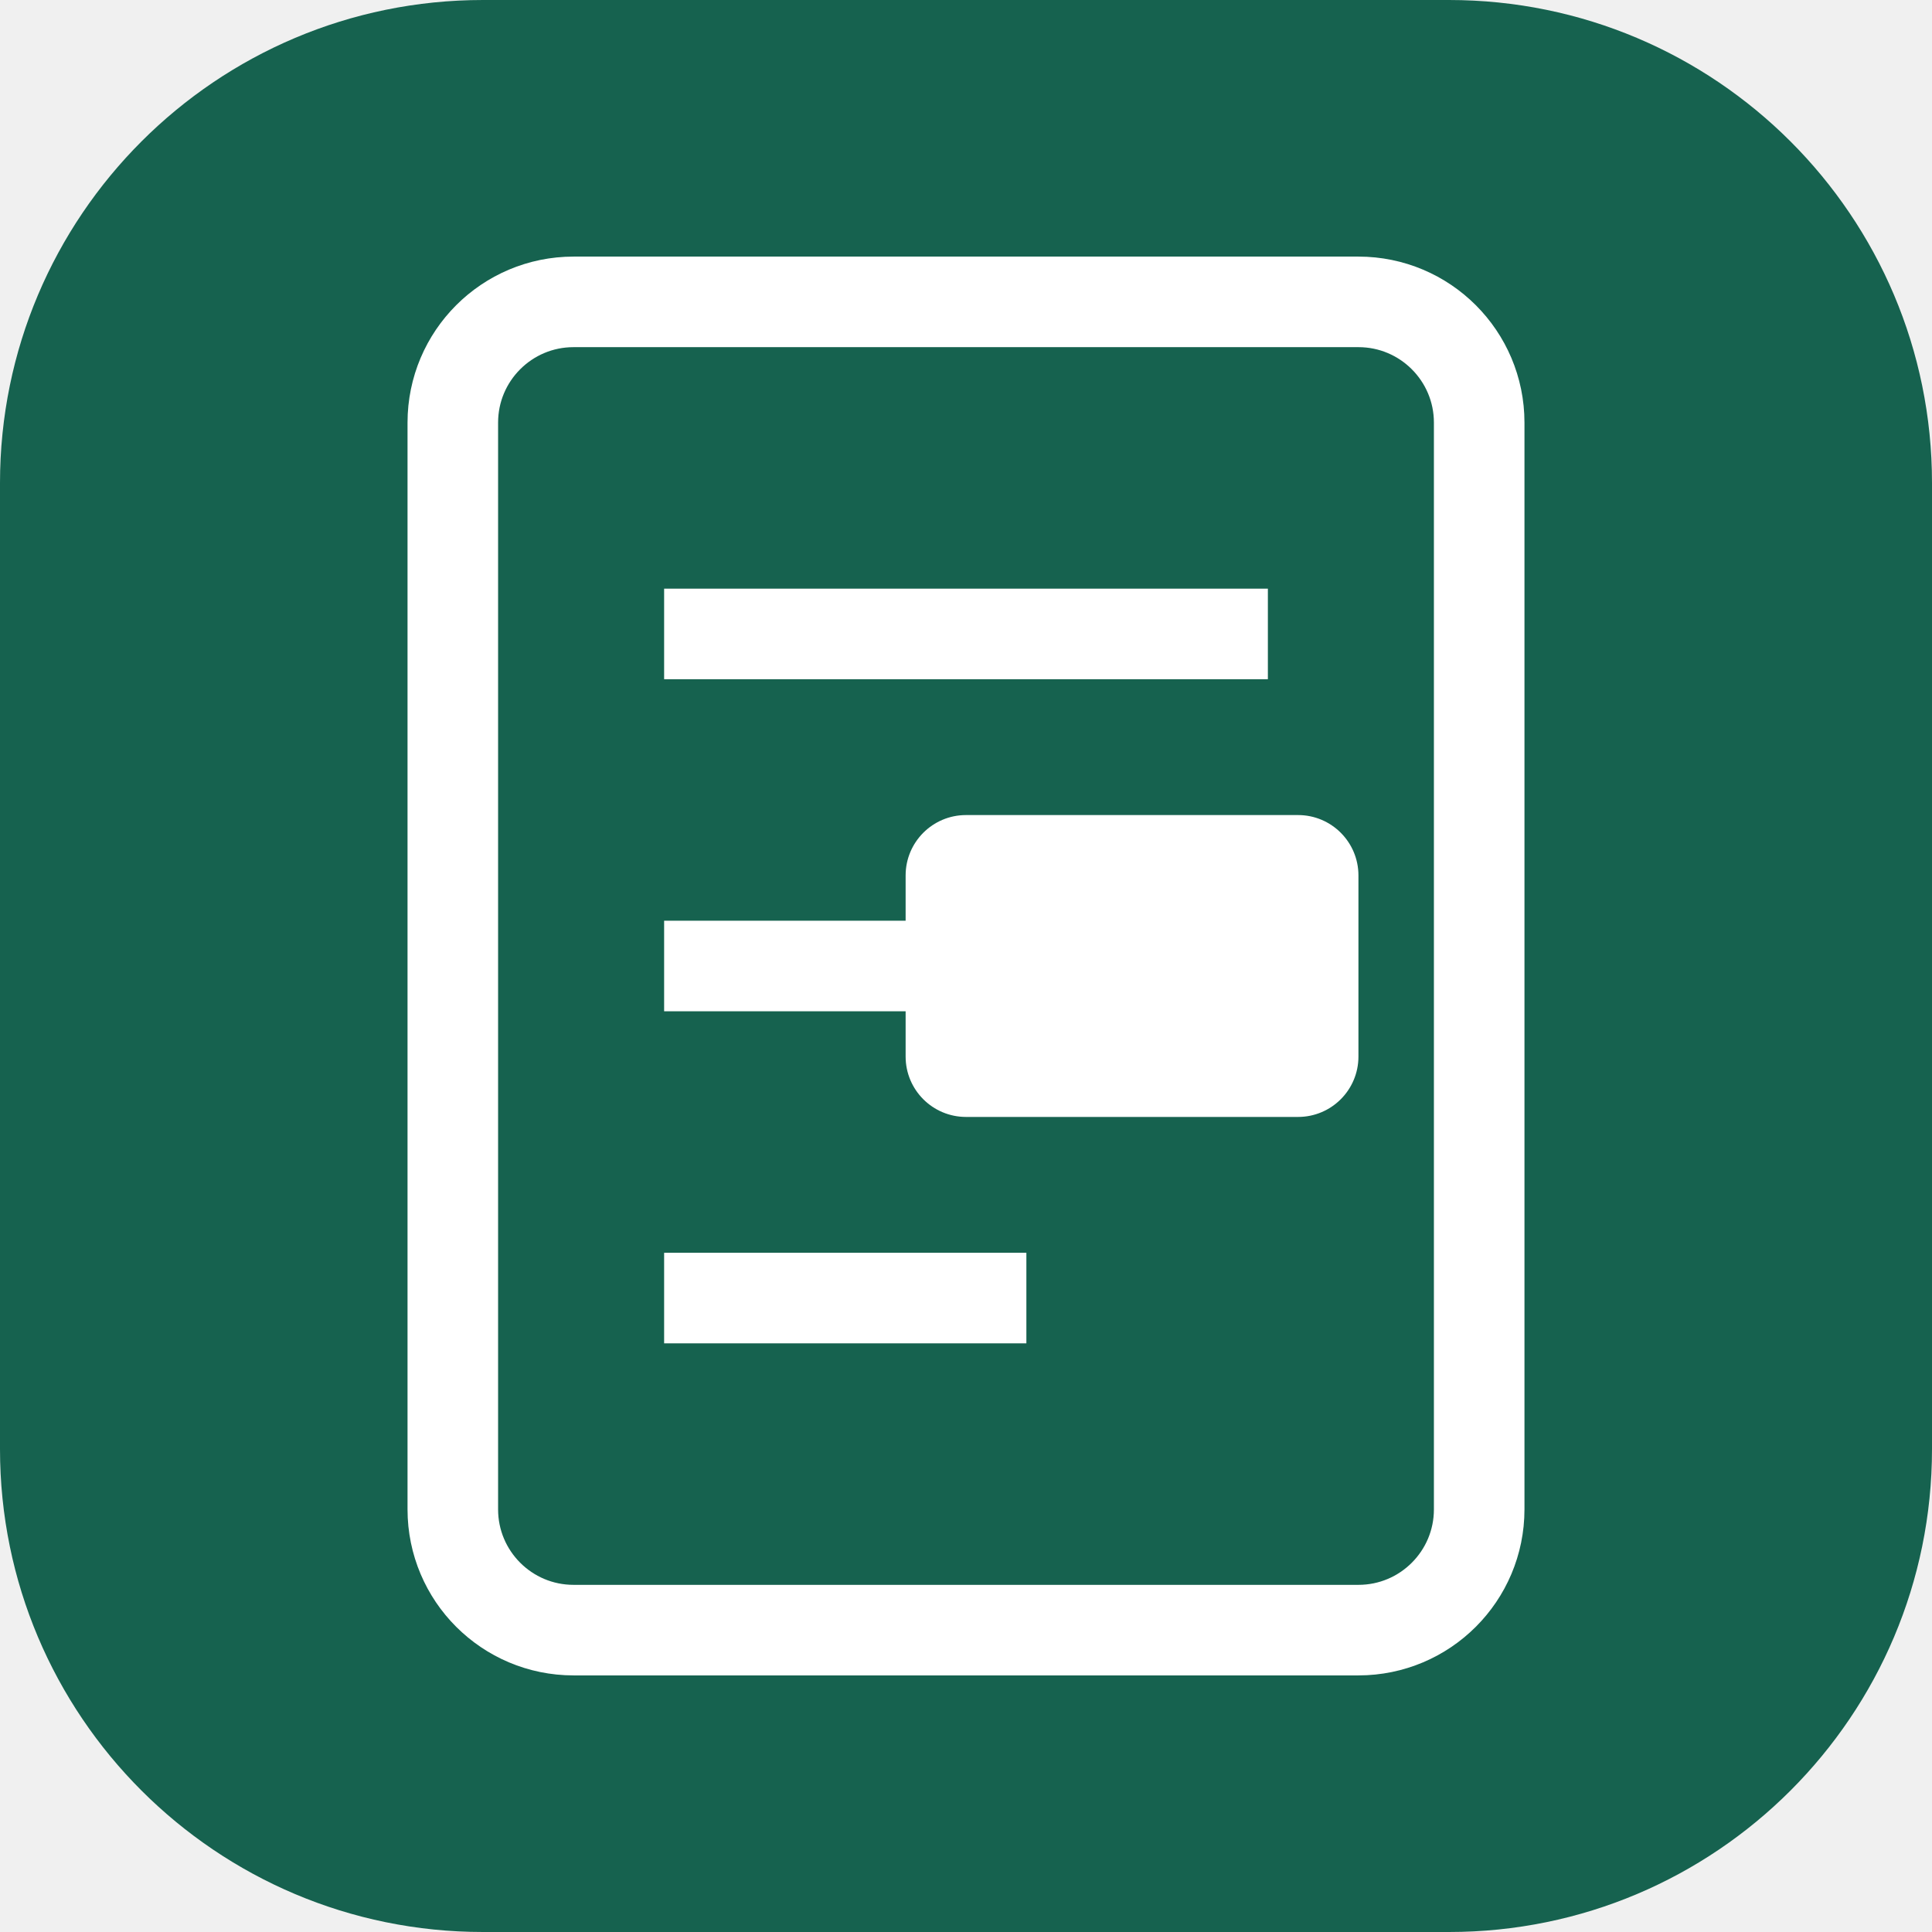
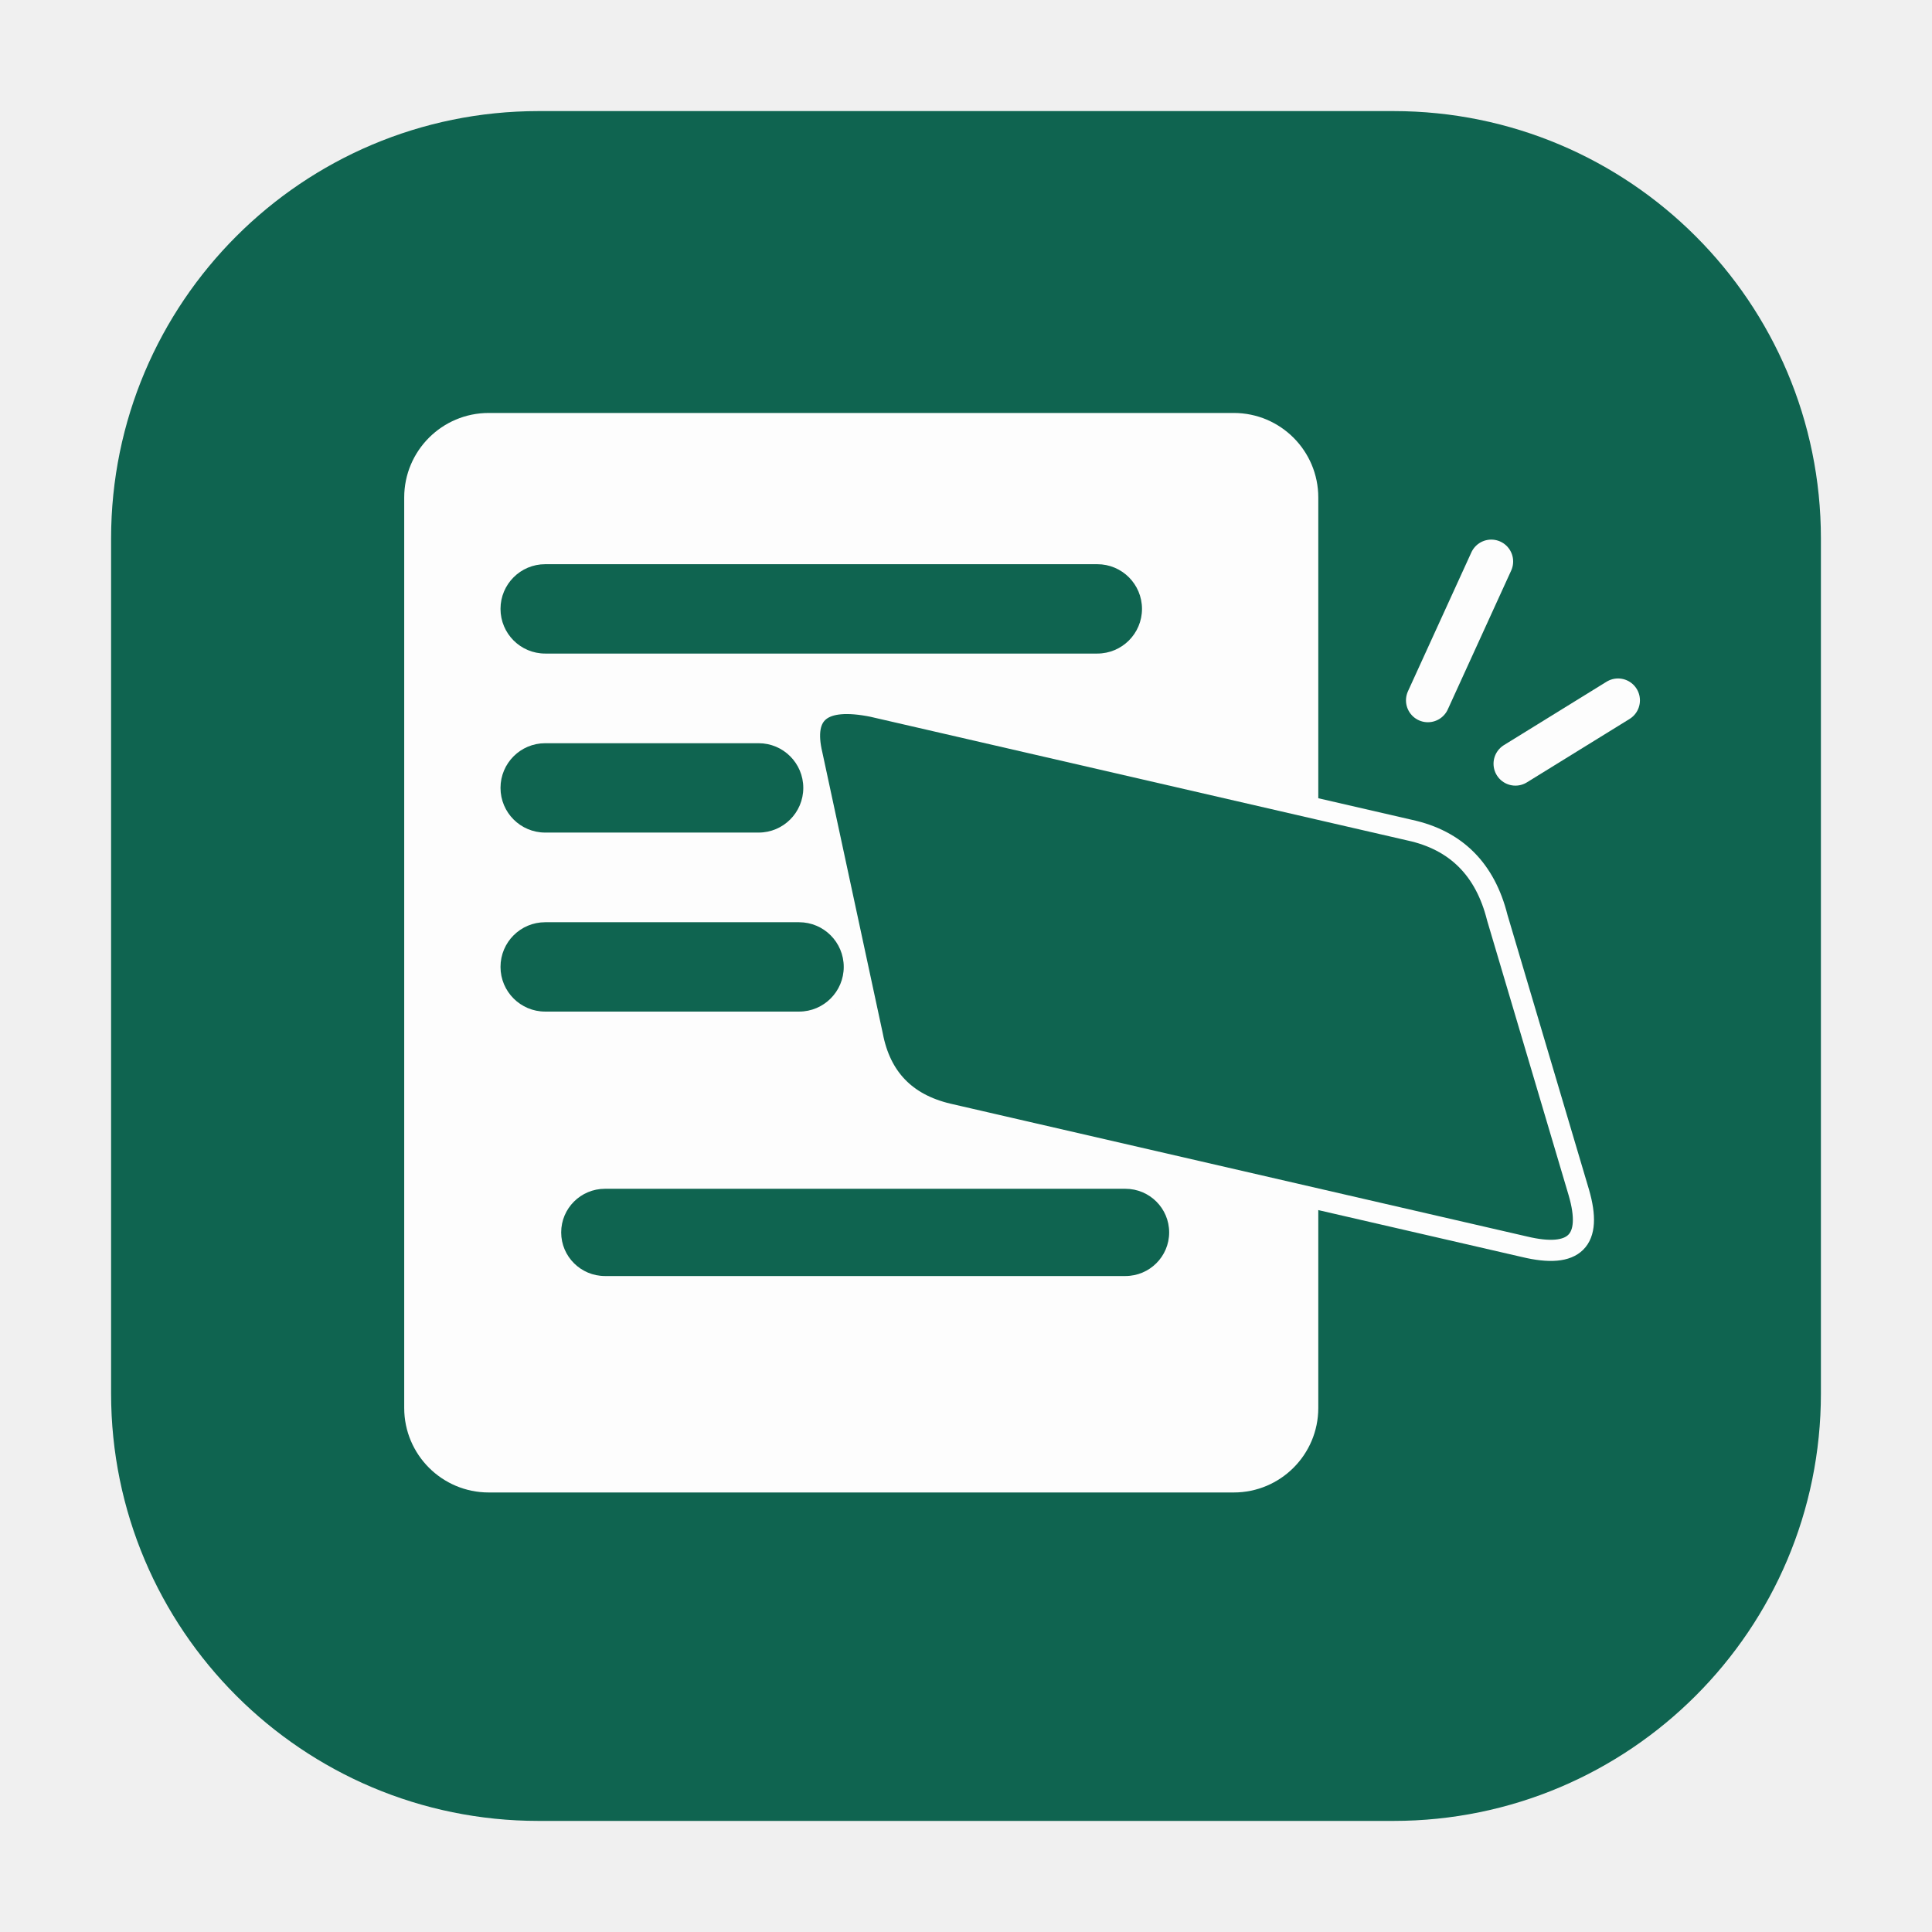
<svg xmlns="http://www.w3.org/2000/svg" viewBox="0 0 64 64">
-   <rect width="64" height="64" rx="16" fill="#16624f" />
-   <g fill="none" stroke="#fff" stroke-width="3">
-     <rect x="15" y="10" width="34" height="44" rx="4" />
-     <path d="M22 21h20M22 32h20M22 43h12" />
+   <rect x="3.68" y="3.68" width="56.64" height="56.64" rx="14.16" fill="#0f6450" />
+   <rect x="13.39" y="13.68" width="30.28" height="35.76" rx="2.8" fill="#fdfdfd" />
+   <g fill="#0f6450">
+     <rect x="16.58" y="18.69" width="21.25" height="2.96" rx="1.48" />
+     <rect x="16.58" y="24.62" width="10.03" height="2.96" rx="1.48" />
+     <rect x="16.58" y="30.55" width="11.37" height="2.96" rx="1.48" />
+     <rect x="18.59" y="39.38" width="20.14" height="2.89" rx="1.45" />
  </g>
-   <rect x="30" y="27" width="15" height="10" rx="2" fill="#fff" />
+   <path d="M28.9 23.4 46.7 27.5q2.3.5 2.9 2.9l2.7 9.1q.7 2.4-1.8 1.8l-19.1-4.4q-2.1-.5-2.5-2.6L26.9 25q-.5-2.1 2-1.6Z" fill="#0f6450" stroke="#fdfdfd" stroke-width=".7" stroke-linejoin="round" />
+   <g fill="none" stroke="#fdfdfd" stroke-width="1.45" stroke-linecap="round">
+     <path d="m49.4 18.6-2.1 4.6" />
+     <path d="m53.6 23.2-3.4 2.1" />
+   </g>
</svg>
